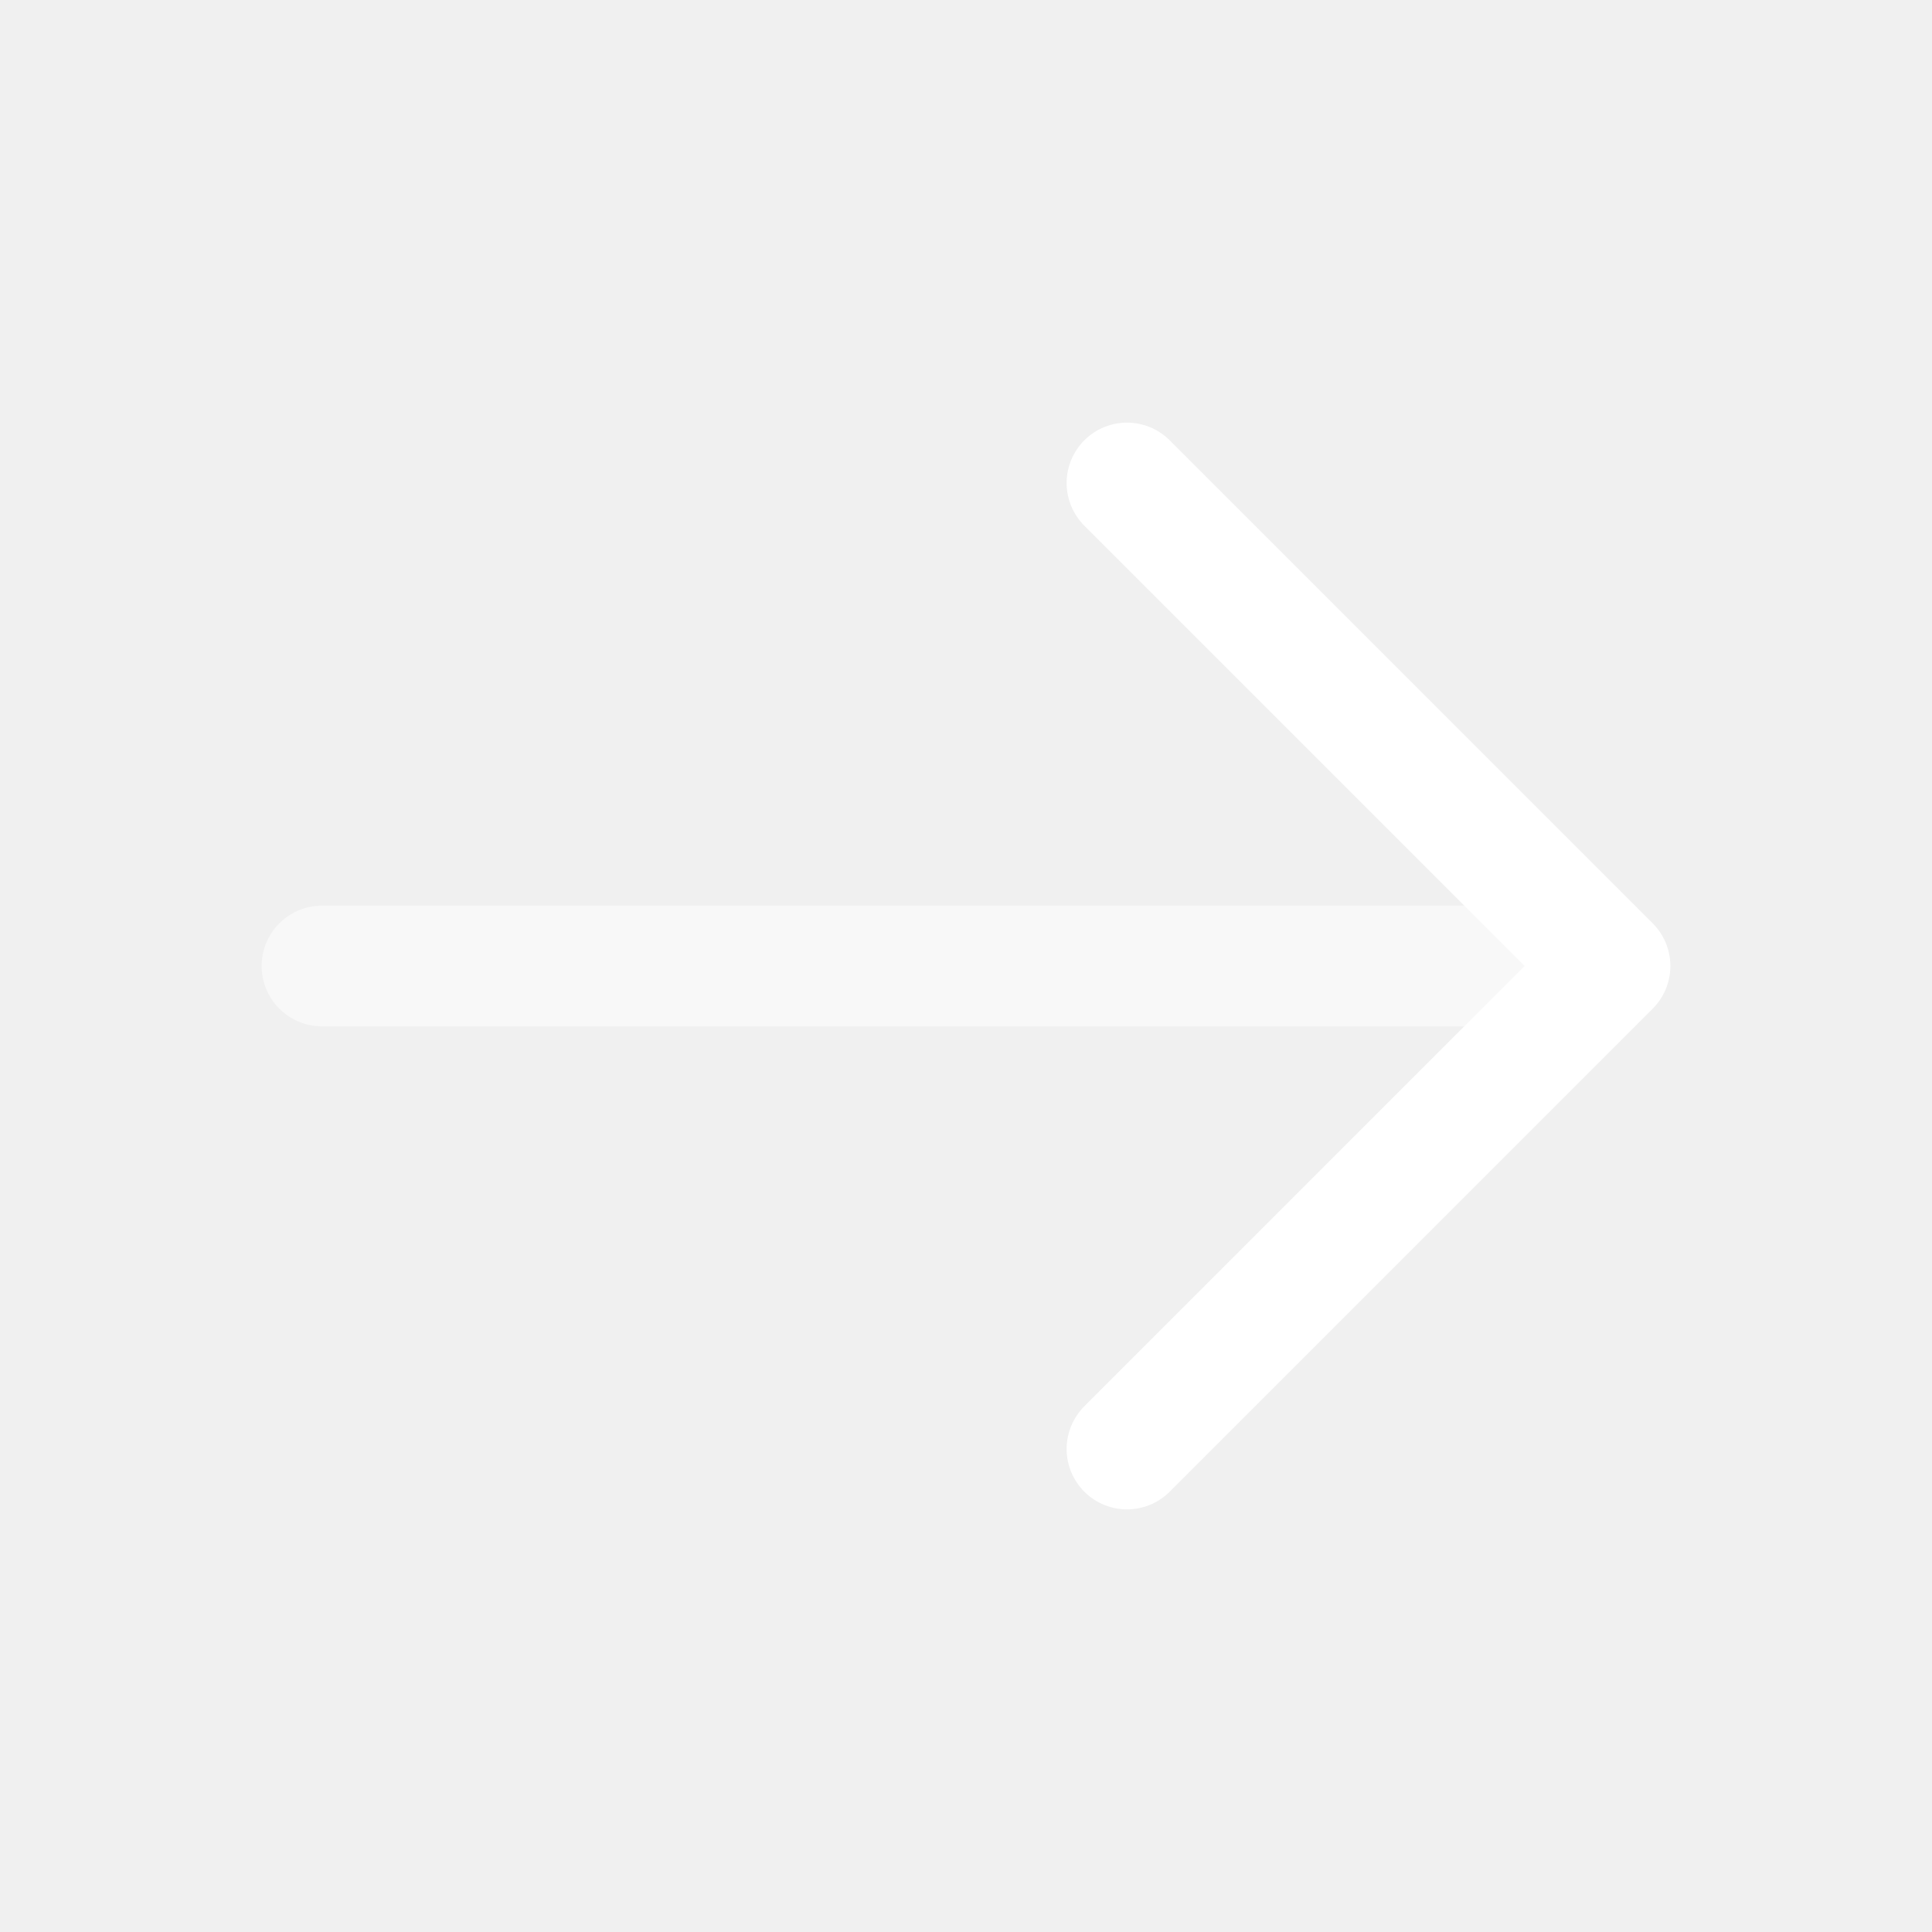
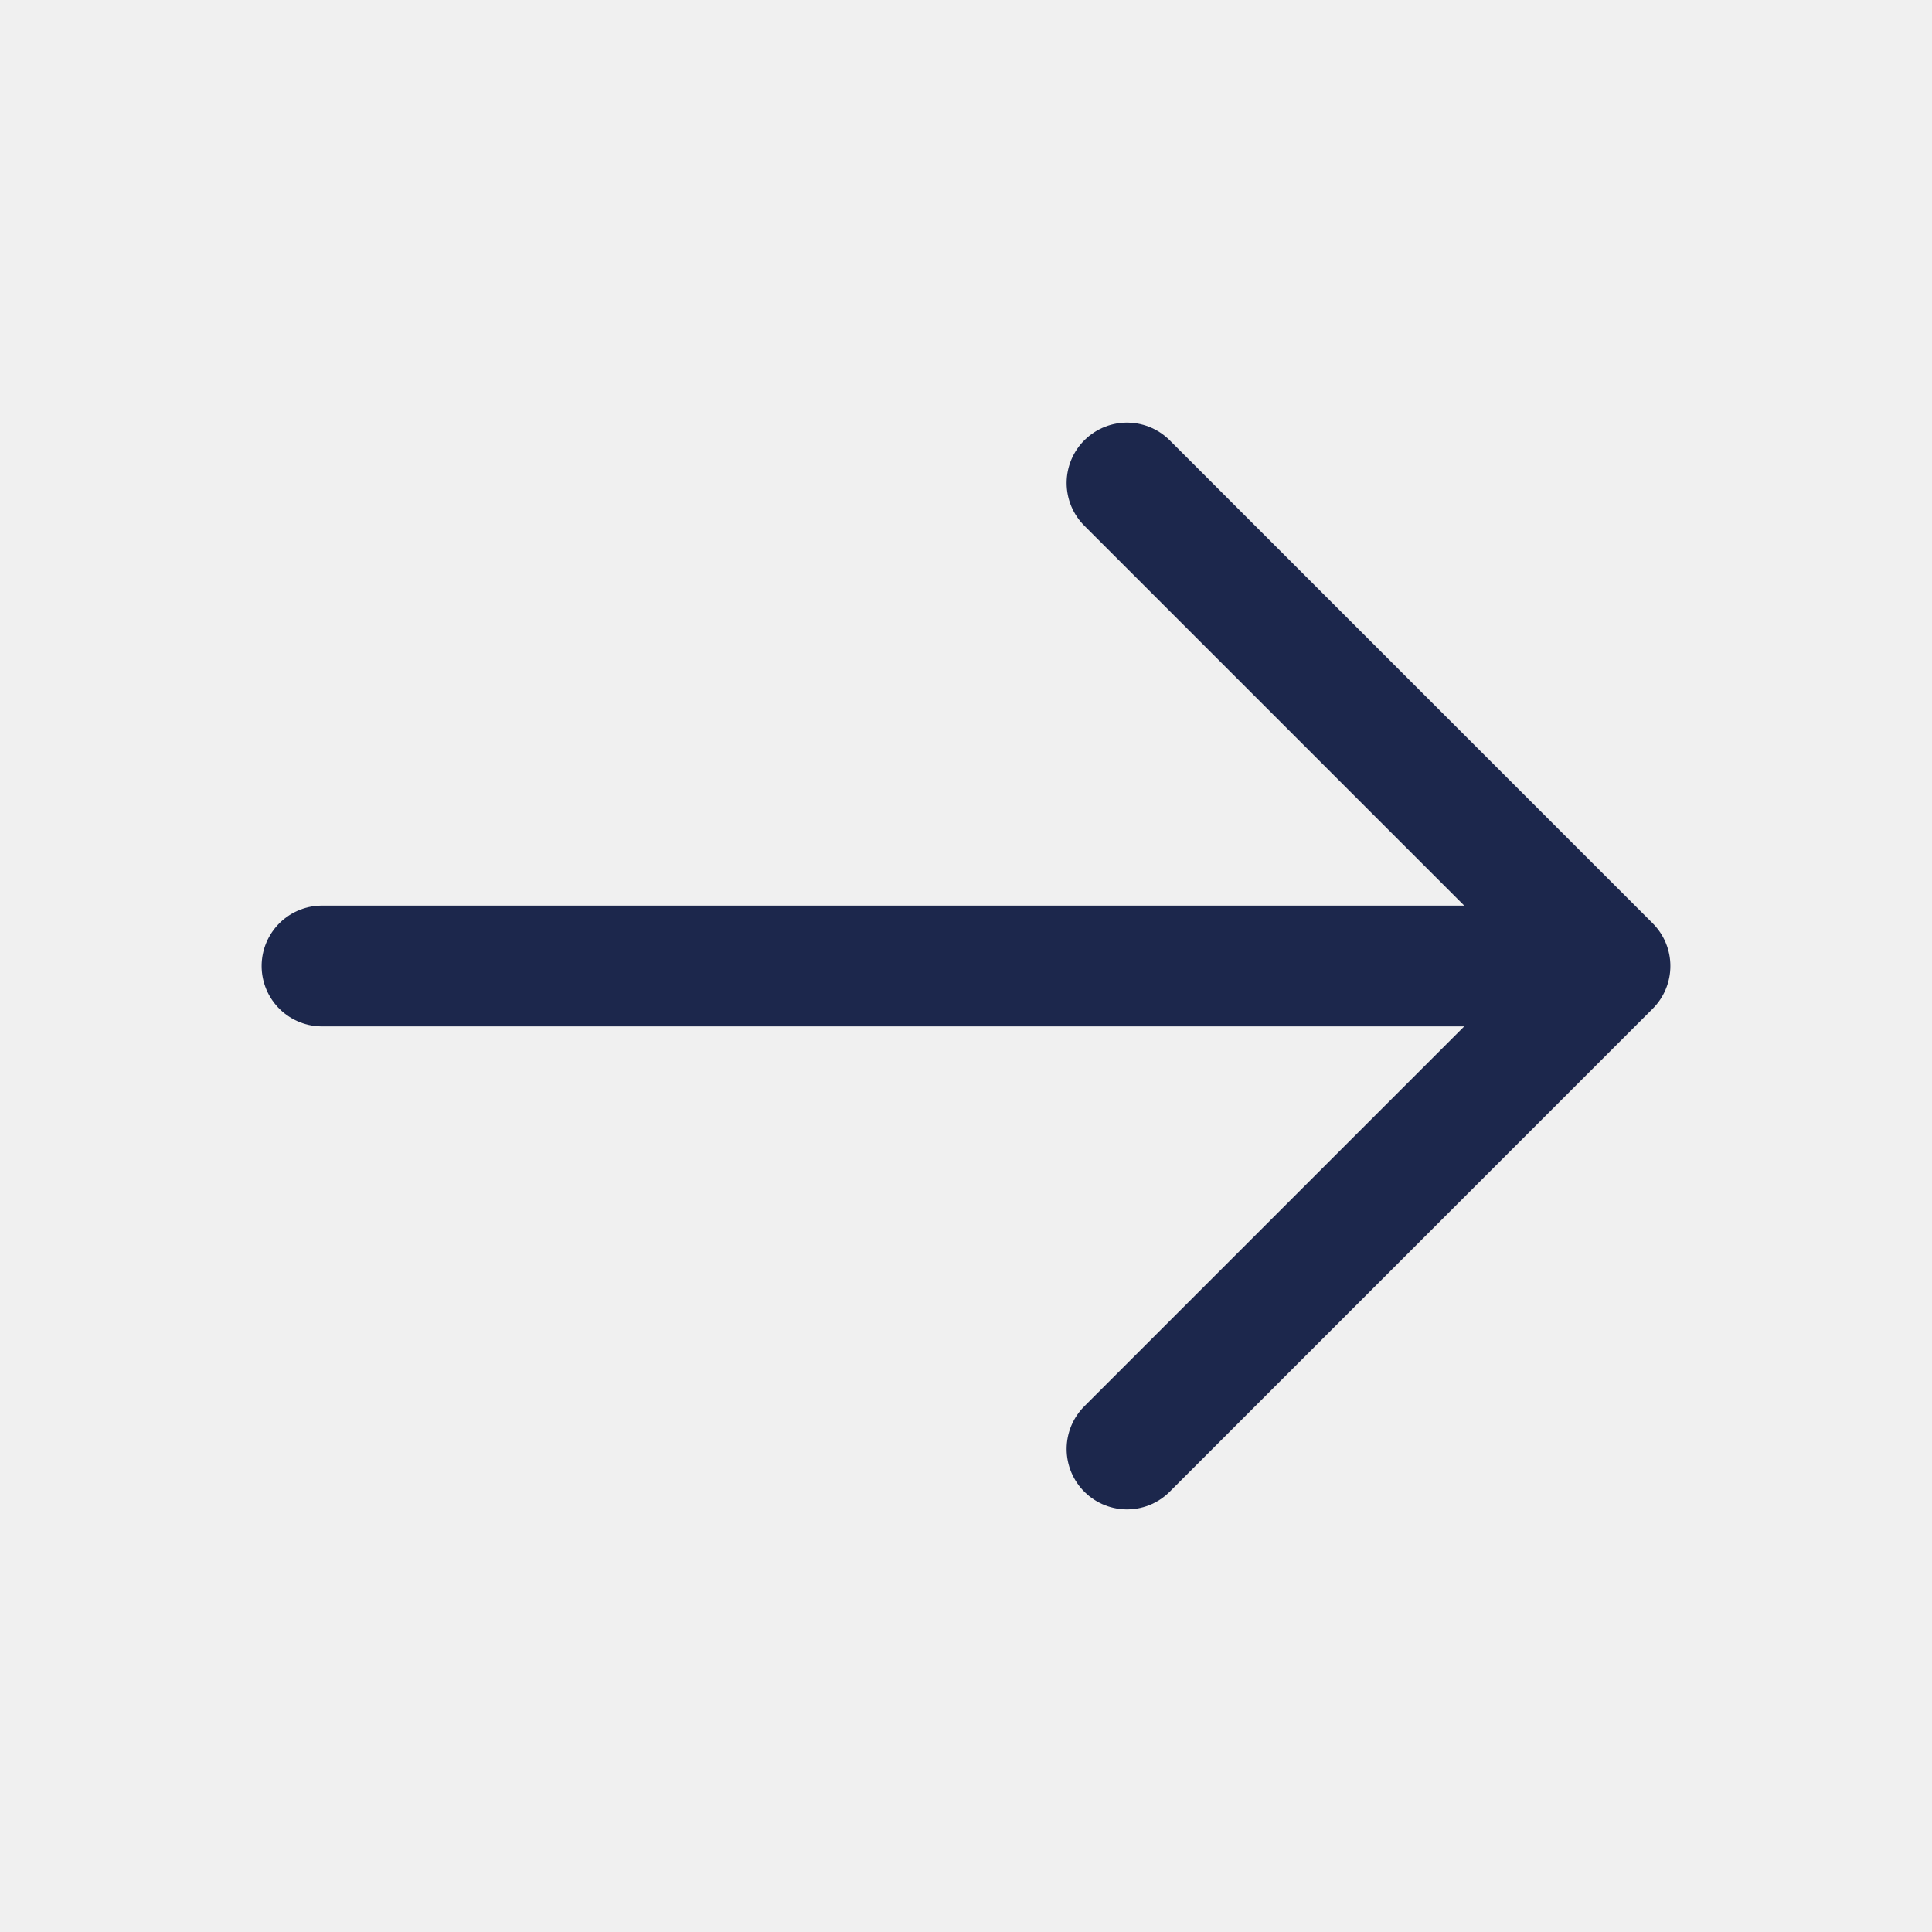
- <svg xmlns="http://www.w3.org/2000/svg" width="22px" height="22px" viewBox="0 0 24 24" fill="none">
-   <path opacity="0.5" d="M4 11.25C3.586 11.25 3.25 11.586 3.25 12C3.25 12.414 3.586 12.75 4 12.75V11.25ZM4 12.75H20V11.25H4V12.75Z" fill="#fff" />
-   <path d="M14 6L20 12L14 18" stroke="#fff" stroke-width="1.5" stroke-linecap="round" stroke-linejoin="round" />
+ <svg xmlns="http://www.w3.org/2000/svg" width="800px" height="800px" viewBox="0 0 24 24" fill="none">
+   <path d="M4 12H20M20 12L14 6M20 12L14 18" stroke="#1C274C" stroke-width="1.5" stroke-linecap="round" stroke-linejoin="round" />
</svg>
